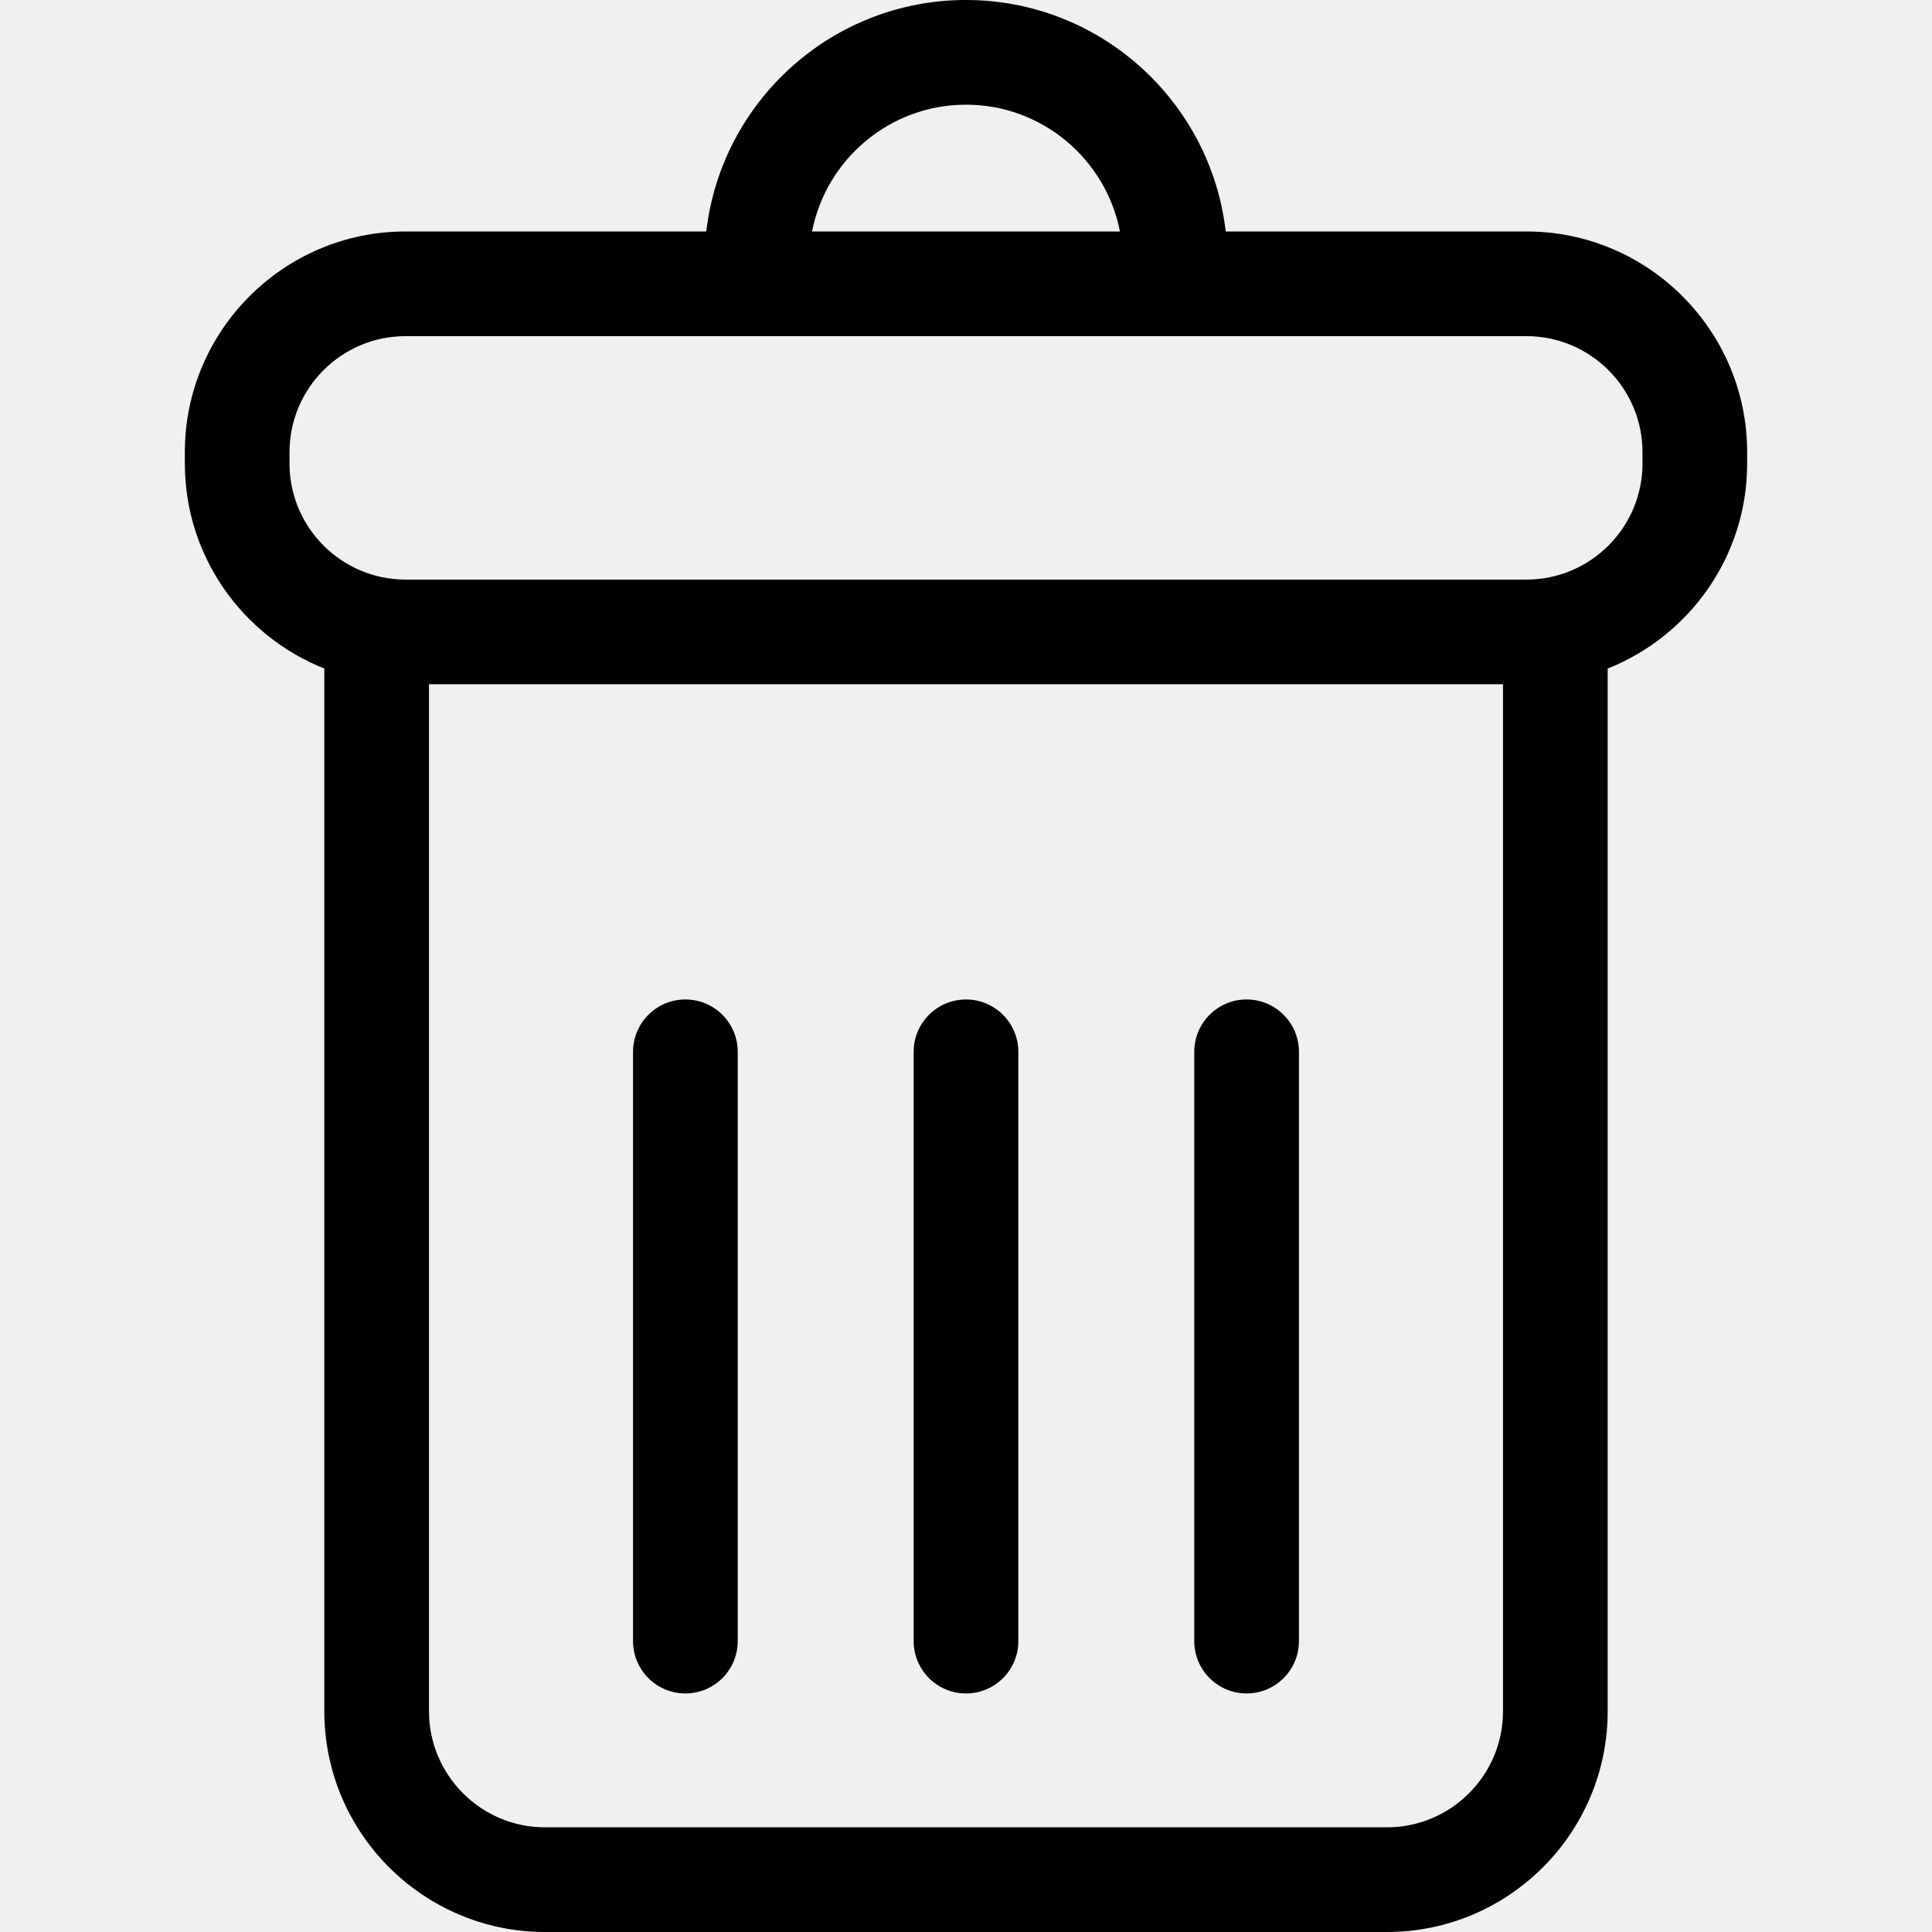
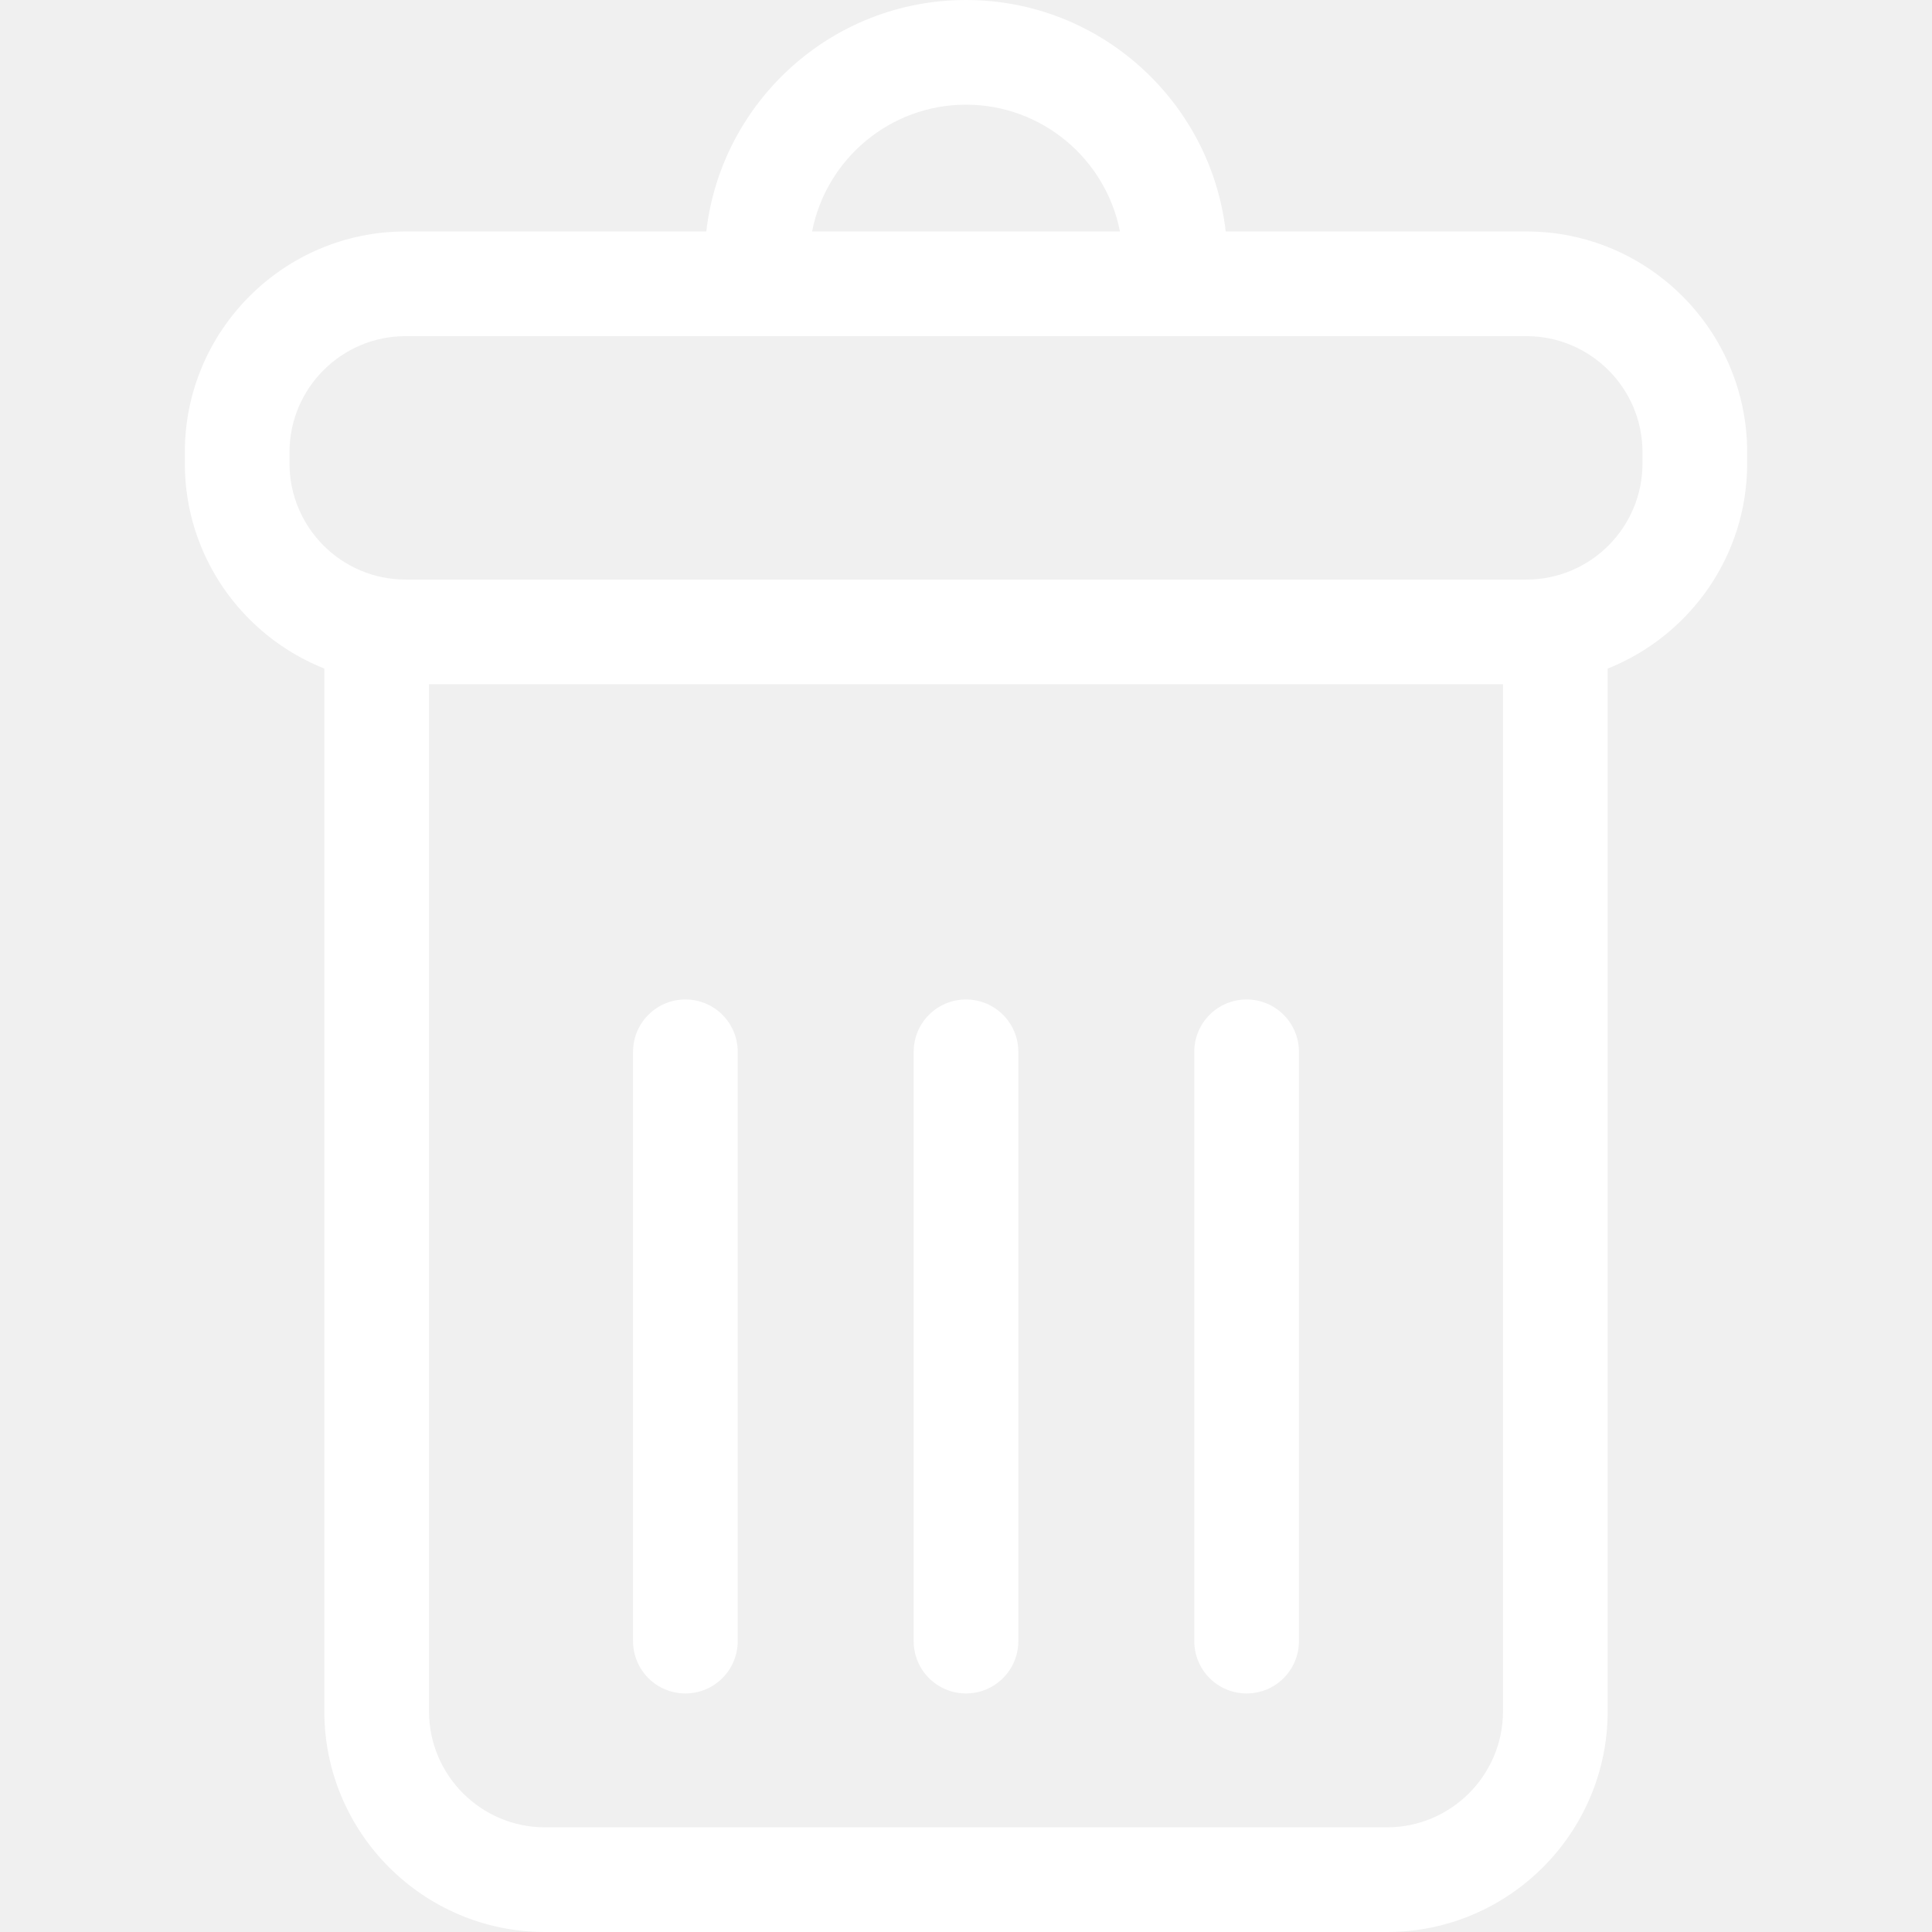
<svg xmlns="http://www.w3.org/2000/svg" version="1.1" id="Capa_1" x="0px" y="0px" width="482.428px" height="482.429px" viewBox="0 0 482.428 482.429" style="enable-background:new 0 0 482.428 482.429;" xml:space="preserve">
  <g>
    <g>
-       <path d="M381.163,57.799h-75.094C302.323,25.316,274.686,0,241.214,0c-33.471,0-61.104,25.315-64.85,57.799h-75.098    c-30.39,0-55.111,24.728-55.111,55.117v2.828c0,23.223,14.46,43.1,34.83,51.199v260.369c0,30.39,24.724,55.117,55.112,55.117    h210.236c30.389,0,55.111-24.729,55.111-55.117V166.944c20.369-8.1,34.83-27.977,34.83-51.199v-2.828    C436.274,82.527,411.551,57.799,381.163,57.799z M241.214,26.139c19.037,0,34.927,13.645,38.443,31.66h-76.879    C206.293,39.783,222.184,26.139,241.214,26.139z M375.305,427.312c0,15.978-13,28.979-28.973,28.979H136.096    c-15.973,0-28.973-13.002-28.973-28.979V170.861h268.182V427.312z M410.135,115.744c0,15.978-13,28.979-28.973,28.979H101.266    c-15.973,0-28.973-13.001-28.973-28.979v-2.828c0-15.978,13-28.979,28.973-28.979h279.897c15.973,0,28.973,13.001,28.973,28.979    V115.744z" />
-       <path d="M171.144,422.863c7.218,0,13.069-5.853,13.069-13.068V262.641c0-7.216-5.852-13.07-13.069-13.07    c-7.217,0-13.069,5.854-13.069,13.07v147.154C158.074,417.012,163.926,422.863,171.144,422.863z" />
-       <path d="M241.214,422.863c7.218,0,13.07-5.853,13.07-13.068V262.641c0-7.216-5.854-13.07-13.07-13.07    c-7.217,0-13.069,5.854-13.069,13.07v147.154C228.145,417.012,233.996,422.863,241.214,422.863z" />
-       <path d="M311.284,422.863c7.217,0,13.068-5.853,13.068-13.068V262.641c0-7.216-5.852-13.07-13.068-13.07    c-7.219,0-13.07,5.854-13.07,13.07v147.154C298.213,417.012,304.067,422.863,311.284,422.863z" />
+       <path fill="#FFFFFF" d="M381.163,57.799h-75.094C302.323,25.316,274.686,0,241.214,0c-33.471,0-61.104,25.315-64.85,57.799h-75.098    c-30.39,0-55.111,24.728-55.111,55.117v2.828c0,23.223,14.46,43.1,34.83,51.199v260.369c0,30.39,24.724,55.117,55.112,55.117    h210.236c30.389,0,55.111-24.729,55.111-55.117V166.944c20.369-8.1,34.83-27.977,34.83-51.199v-2.828    C436.274,82.527,411.551,57.799,381.163,57.799z M241.214,26.139c19.037,0,34.927,13.645,38.443,31.66h-76.879    C206.293,39.783,222.184,26.139,241.214,26.139z M375.305,427.312c0,15.978-13,28.979-28.973,28.979H136.096    c-15.973,0-28.973-13.002-28.973-28.979V170.861h268.182V427.312z M410.135,115.744c0,15.978-13,28.979-28.973,28.979H101.266    c-15.973,0-28.973-13.001-28.973-28.979v-2.828c0-15.978,13-28.979,28.973-28.979h279.897c15.973,0,28.973,13.001,28.973,28.979    V115.744z" />
+       <path fill="#FFFFFF" d="M171.144,422.863c7.218,0,13.069-5.853,13.069-13.068V262.641c0-7.216-5.852-13.07-13.069-13.07    c-7.217,0-13.069,5.854-13.069,13.07v147.154C158.074,417.012,163.926,422.863,171.144,422.863z" />
+       <path fill="#FFFFFF" d="M241.214,422.863c7.218,0,13.07-5.853,13.07-13.068V262.641c0-7.216-5.854-13.07-13.07-13.07    c-7.217,0-13.069,5.854-13.069,13.07v147.154C228.145,417.012,233.996,422.863,241.214,422.863z" />
+       <path fill="#FFFFFF" d="M311.284,422.863c7.217,0,13.068-5.853,13.068-13.068V262.641c0-7.216-5.852-13.07-13.068-13.07    c-7.219,0-13.07,5.854-13.07,13.07v147.154C298.213,417.012,304.067,422.863,311.284,422.863z" />
    </g>
  </g>
  <g>
</g>
  <g>
</g>
  <g>
</g>
  <g>
</g>
  <g>
</g>
  <g>
</g>
  <g>
</g>
  <g>
</g>
  <g>
</g>
  <g>
</g>
  <g>
</g>
  <g>
</g>
  <g>
</g>
  <g>
</g>
  <g>
</g>
</svg>
